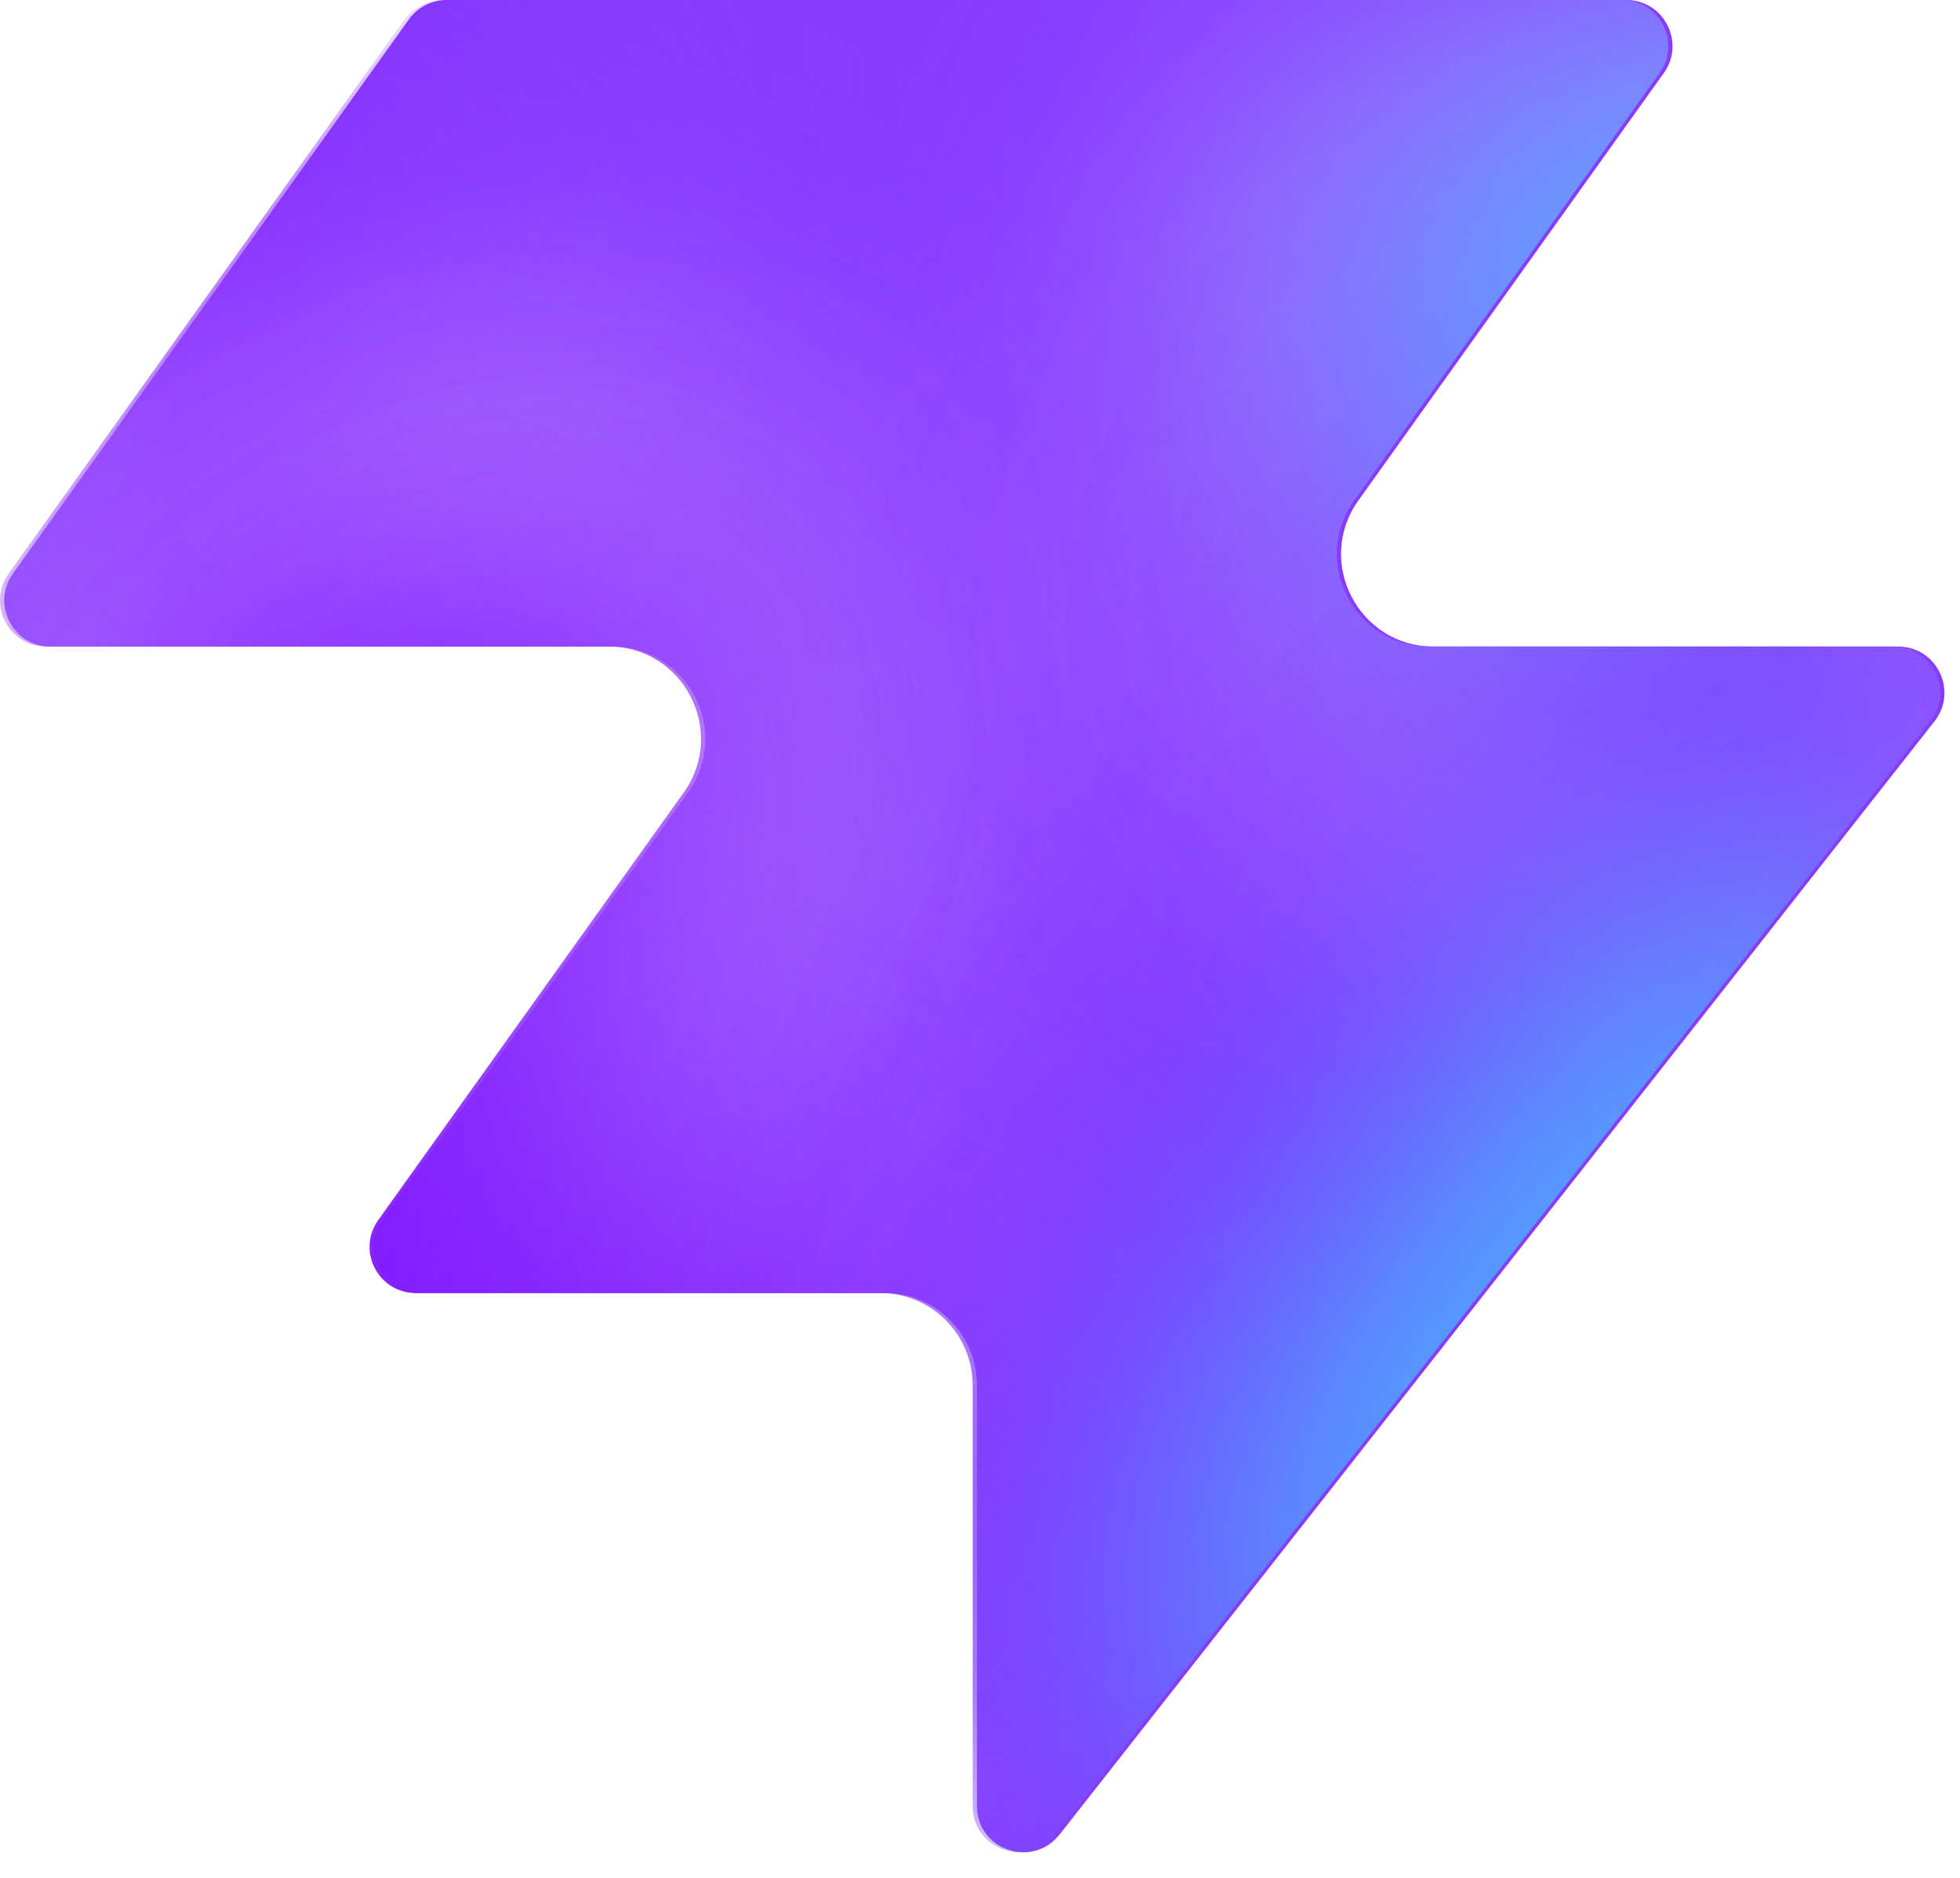
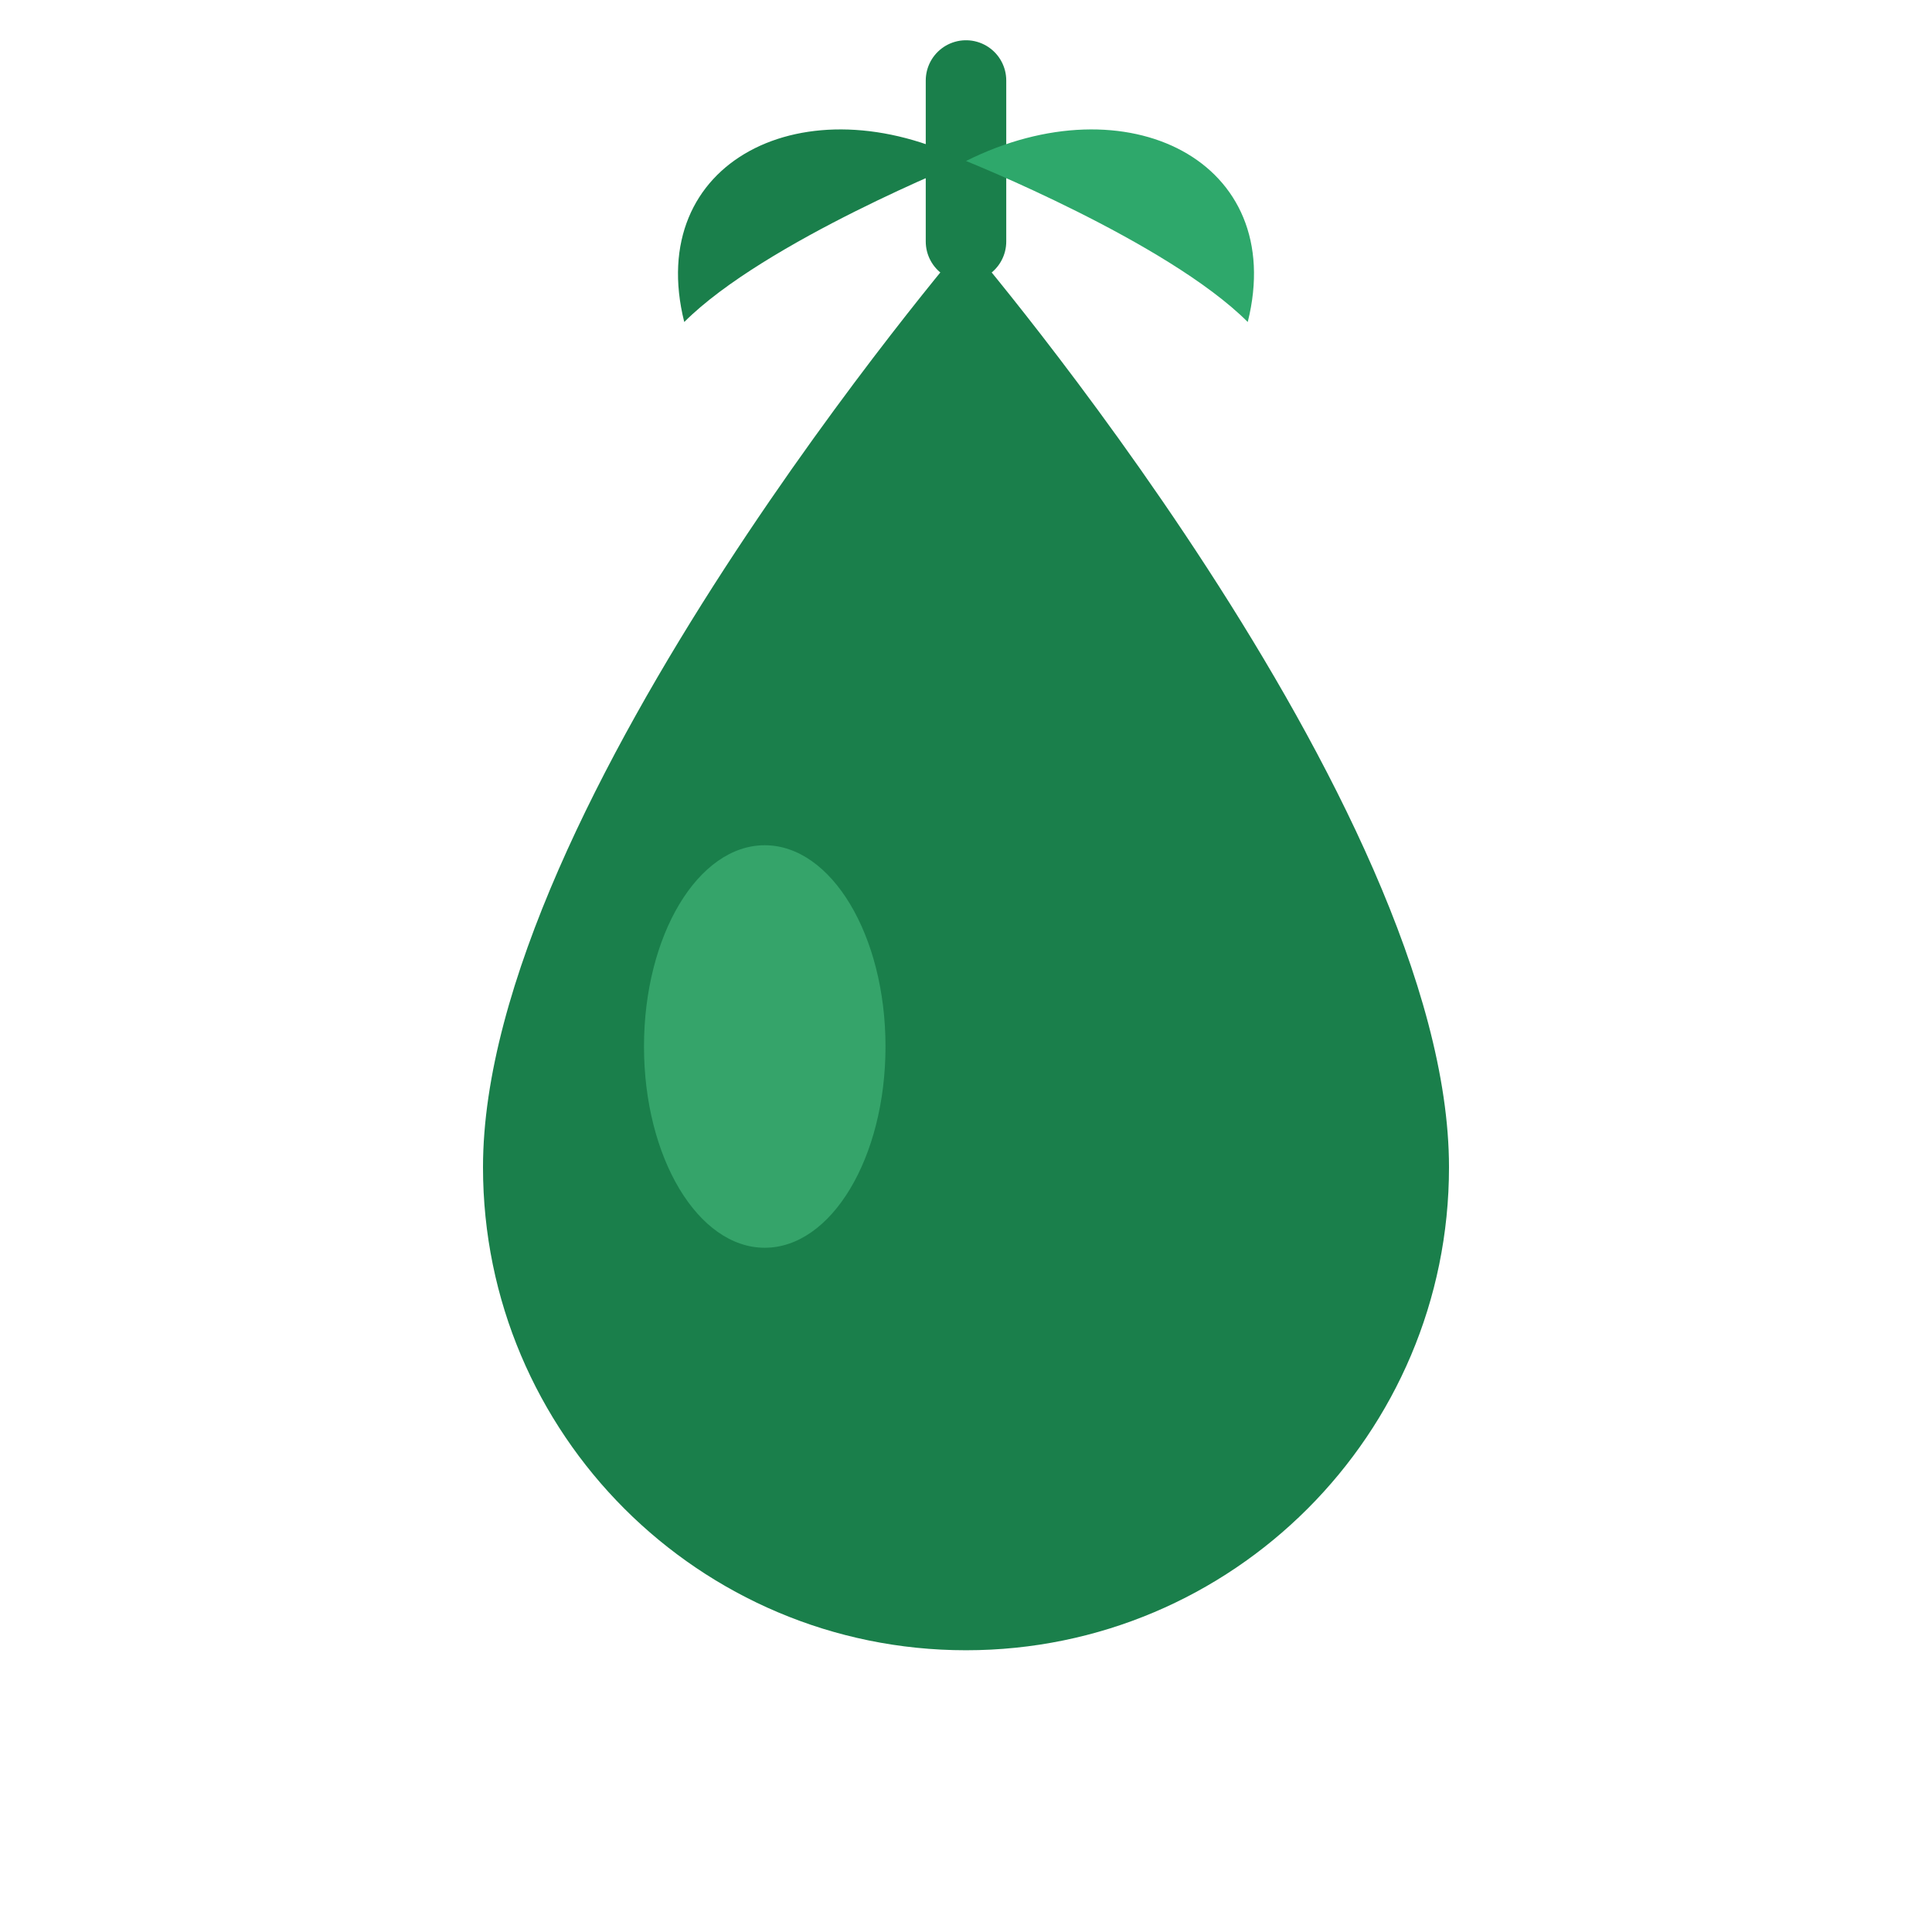
- <svg xmlns="http://www.w3.org/2000/svg" width="48" height="46" fill="none" viewBox="0 0 48 46">
-   <path fill="#863bff" d="M25.946 44.938c-.664.845-2.021.375-2.021-.698V33.937a2.26 2.26 0 0 0-2.262-2.262H10.287c-.92 0-1.456-1.04-.92-1.788l7.48-10.471c1.07-1.497 0-3.578-1.842-3.578H1.237c-.92 0-1.456-1.04-.92-1.788L10.013.474c.214-.297.556-.474.92-.474h28.894c.92 0 1.456 1.04.92 1.788l-7.48 10.471c-1.07 1.498 0 3.579 1.842 3.579h11.377c.943 0 1.473 1.088.89 1.83L25.947 44.94z" style="fill:#863bff;fill:color(display-p3 .525 .23 1);fill-opacity:1" />
-   <mask id="a" width="48" height="46" x="0" y="0" maskUnits="userSpaceOnUse" style="mask-type:alpha">
-     <path fill="#000" d="M25.842 44.938c-.664.844-2.021.375-2.021-.698V33.937a2.26 2.26 0 0 0-2.262-2.262H10.183c-.92 0-1.456-1.04-.92-1.788l7.48-10.471c1.07-1.498 0-3.579-1.842-3.579H1.133c-.92 0-1.456-1.04-.92-1.787L9.91.473c.214-.297.556-.474.92-.474h28.894c.92 0 1.456 1.04.92 1.788l-7.48 10.471c-1.07 1.498 0 3.578 1.842 3.578h11.377c.943 0 1.473 1.088.89 1.832L25.843 44.94z" style="fill:#000;fill-opacity:1" />
-   </mask>
-   <g mask="url(#a)">
-     <g filter="url(#b)">
-       <ellipse cx="5.508" cy="14.704" fill="#ede6ff" rx="5.508" ry="14.704" style="fill:#ede6ff;fill:color(display-p3 .927 .903 1);fill-opacity:1" transform="matrix(.00324 1 1 -.00324 -4.47 31.516)" />
-     </g>
-     <g filter="url(#c)">
-       <ellipse cx="10.399" cy="29.851" fill="#ede6ff" rx="10.399" ry="29.851" style="fill:#ede6ff;fill:color(display-p3 .927 .903 1);fill-opacity:1" transform="matrix(.00324 1 1 -.00324 -39.328 7.883)" />
-     </g>
-     <g filter="url(#d)">
-       <ellipse cx="5.508" cy="30.487" fill="#7e14ff" rx="5.508" ry="30.487" style="fill:#7e14ff;fill:color(display-p3 .492 .077 1);fill-opacity:1" transform="rotate(89.814 -25.913 -14.639)scale(1 -1)" />
-     </g>
-     <g filter="url(#e)">
-       <ellipse cx="5.508" cy="30.599" fill="#7e14ff" rx="5.508" ry="30.599" style="fill:#7e14ff;fill:color(display-p3 .492 .077 1);fill-opacity:1" transform="rotate(89.814 -32.644 -3.334)scale(1 -1)" />
-     </g>
-     <g filter="url(#f)">
-       <ellipse cx="5.508" cy="30.599" fill="#7e14ff" rx="5.508" ry="30.599" style="fill:#7e14ff;fill:color(display-p3 .492 .077 1);fill-opacity:1" transform="matrix(.00324 1 1 -.00324 -34.34 30.47)" />
-     </g>
-     <g filter="url(#g)">
-       <ellipse cx="14.072" cy="22.078" fill="#ede6ff" rx="14.072" ry="22.078" style="fill:#ede6ff;fill:color(display-p3 .927 .903 1);fill-opacity:1" transform="rotate(93.35 24.506 48.493)scale(-1 1)" />
-     </g>
-     <g filter="url(#h)">
-       <ellipse cx="3.47" cy="21.501" fill="#7e14ff" rx="3.47" ry="21.501" style="fill:#7e14ff;fill:color(display-p3 .492 .077 1);fill-opacity:1" transform="rotate(89.009 28.708 47.59)scale(-1 1)" />
-     </g>
-     <g filter="url(#i)">
-       <ellipse cx="3.47" cy="21.501" fill="#7e14ff" rx="3.47" ry="21.501" style="fill:#7e14ff;fill:color(display-p3 .492 .077 1);fill-opacity:1" transform="rotate(89.009 28.708 47.59)scale(-1 1)" />
-     </g>
-     <g filter="url(#j)">
-       <ellipse cx=".387" cy="8.972" fill="#7e14ff" rx="4.407" ry="29.108" style="fill:#7e14ff;fill:color(display-p3 .492 .077 1);fill-opacity:1" transform="rotate(39.51 .387 8.972)" />
-     </g>
-     <g filter="url(#k)">
-       <ellipse cx="47.523" cy="-6.092" fill="#7e14ff" rx="4.407" ry="29.108" style="fill:#7e14ff;fill:color(display-p3 .492 .077 1);fill-opacity:1" transform="rotate(37.892 47.523 -6.092)" />
-     </g>
-     <g filter="url(#l)">
-       <ellipse cx="41.412" cy="6.333" fill="#47bfff" rx="5.971" ry="9.665" style="fill:#47bfff;fill:color(display-p3 .28 .748 1);fill-opacity:1" transform="rotate(37.892 41.412 6.333)" />
-     </g>
-     <g filter="url(#m)">
-       <ellipse cx="-1.879" cy="38.332" fill="#7e14ff" rx="4.407" ry="29.108" style="fill:#7e14ff;fill:color(display-p3 .492 .077 1);fill-opacity:1" transform="rotate(37.892 -1.88 38.332)" />
-     </g>
-     <g filter="url(#n)">
-       <ellipse cx="-1.879" cy="38.332" fill="#7e14ff" rx="4.407" ry="29.108" style="fill:#7e14ff;fill:color(display-p3 .492 .077 1);fill-opacity:1" transform="rotate(37.892 -1.88 38.332)" />
-     </g>
-     <g filter="url(#o)">
-       <ellipse cx="35.651" cy="29.907" fill="#7e14ff" rx="4.407" ry="29.108" style="fill:#7e14ff;fill:color(display-p3 .492 .077 1);fill-opacity:1" transform="rotate(37.892 35.651 29.907)" />
-     </g>
-     <g filter="url(#p)">
-       <ellipse cx="38.418" cy="32.4" fill="#47bfff" rx="5.971" ry="15.297" style="fill:#47bfff;fill:color(display-p3 .28 .748 1);fill-opacity:1" transform="rotate(37.892 38.418 32.4)" />
-     </g>
-   </g>
-   <defs>
-     <filter id="b" width="60.045" height="41.654" x="-19.77" y="16.149" color-interpolation-filters="sRGB" filterUnits="userSpaceOnUse">
-       <feFlood flood-opacity="0" result="BackgroundImageFix" />
-       <feBlend in="SourceGraphic" in2="BackgroundImageFix" result="shape" />
-       <feGaussianBlur result="effect1_foregroundBlur_2002_17158" stdDeviation="7.659" />
-     </filter>
-     <filter id="c" width="90.34" height="51.437" x="-54.613" y="-7.533" color-interpolation-filters="sRGB" filterUnits="userSpaceOnUse">
-       <feFlood flood-opacity="0" result="BackgroundImageFix" />
-       <feBlend in="SourceGraphic" in2="BackgroundImageFix" result="shape" />
-       <feGaussianBlur result="effect1_foregroundBlur_2002_17158" stdDeviation="7.659" />
-     </filter>
-     <filter id="d" width="79.355" height="29.4" x="-49.64" y="2.03" color-interpolation-filters="sRGB" filterUnits="userSpaceOnUse">
-       <feFlood flood-opacity="0" result="BackgroundImageFix" />
-       <feBlend in="SourceGraphic" in2="BackgroundImageFix" result="shape" />
-       <feGaussianBlur result="effect1_foregroundBlur_2002_17158" stdDeviation="4.596" />
-     </filter>
-     <filter id="e" width="79.579" height="29.4" x="-45.045" y="20.029" color-interpolation-filters="sRGB" filterUnits="userSpaceOnUse">
-       <feFlood flood-opacity="0" result="BackgroundImageFix" />
-       <feBlend in="SourceGraphic" in2="BackgroundImageFix" result="shape" />
-       <feGaussianBlur result="effect1_foregroundBlur_2002_17158" stdDeviation="4.596" />
-     </filter>
-     <filter id="f" width="79.579" height="29.4" x="-43.513" y="21.178" color-interpolation-filters="sRGB" filterUnits="userSpaceOnUse">
-       <feFlood flood-opacity="0" result="BackgroundImageFix" />
-       <feBlend in="SourceGraphic" in2="BackgroundImageFix" result="shape" />
-       <feGaussianBlur result="effect1_foregroundBlur_2002_17158" stdDeviation="4.596" />
-     </filter>
-     <filter id="g" width="74.749" height="58.852" x="15.756" y="-17.901" color-interpolation-filters="sRGB" filterUnits="userSpaceOnUse">
-       <feFlood flood-opacity="0" result="BackgroundImageFix" />
-       <feBlend in="SourceGraphic" in2="BackgroundImageFix" result="shape" />
-       <feGaussianBlur result="effect1_foregroundBlur_2002_17158" stdDeviation="7.659" />
-     </filter>
-     <filter id="h" width="61.377" height="25.362" x="23.548" y="2.284" color-interpolation-filters="sRGB" filterUnits="userSpaceOnUse">
-       <feFlood flood-opacity="0" result="BackgroundImageFix" />
-       <feBlend in="SourceGraphic" in2="BackgroundImageFix" result="shape" />
-       <feGaussianBlur result="effect1_foregroundBlur_2002_17158" stdDeviation="4.596" />
-     </filter>
-     <filter id="i" width="61.377" height="25.362" x="23.548" y="2.284" color-interpolation-filters="sRGB" filterUnits="userSpaceOnUse">
-       <feFlood flood-opacity="0" result="BackgroundImageFix" />
-       <feBlend in="SourceGraphic" in2="BackgroundImageFix" result="shape" />
-       <feGaussianBlur result="effect1_foregroundBlur_2002_17158" stdDeviation="4.596" />
-     </filter>
-     <filter id="j" width="56.045" height="63.649" x="-27.636" y="-22.853" color-interpolation-filters="sRGB" filterUnits="userSpaceOnUse">
-       <feFlood flood-opacity="0" result="BackgroundImageFix" />
-       <feBlend in="SourceGraphic" in2="BackgroundImageFix" result="shape" />
-       <feGaussianBlur result="effect1_foregroundBlur_2002_17158" stdDeviation="4.596" />
-     </filter>
-     <filter id="k" width="54.814" height="64.646" x="20.116" y="-38.415" color-interpolation-filters="sRGB" filterUnits="userSpaceOnUse">
-       <feFlood flood-opacity="0" result="BackgroundImageFix" />
-       <feBlend in="SourceGraphic" in2="BackgroundImageFix" result="shape" />
-       <feGaussianBlur result="effect1_foregroundBlur_2002_17158" stdDeviation="4.596" />
-     </filter>
-     <filter id="l" width="33.541" height="35.313" x="24.641" y="-11.323" color-interpolation-filters="sRGB" filterUnits="userSpaceOnUse">
-       <feFlood flood-opacity="0" result="BackgroundImageFix" />
-       <feBlend in="SourceGraphic" in2="BackgroundImageFix" result="shape" />
-       <feGaussianBlur result="effect1_foregroundBlur_2002_17158" stdDeviation="4.596" />
-     </filter>
-     <filter id="m" width="54.814" height="64.646" x="-29.286" y="6.009" color-interpolation-filters="sRGB" filterUnits="userSpaceOnUse">
-       <feFlood flood-opacity="0" result="BackgroundImageFix" />
-       <feBlend in="SourceGraphic" in2="BackgroundImageFix" result="shape" />
-       <feGaussianBlur result="effect1_foregroundBlur_2002_17158" stdDeviation="4.596" />
-     </filter>
-     <filter id="n" width="54.814" height="64.646" x="-29.286" y="6.009" color-interpolation-filters="sRGB" filterUnits="userSpaceOnUse">
-       <feFlood flood-opacity="0" result="BackgroundImageFix" />
-       <feBlend in="SourceGraphic" in2="BackgroundImageFix" result="shape" />
-       <feGaussianBlur result="effect1_foregroundBlur_2002_17158" stdDeviation="4.596" />
-     </filter>
-     <filter id="o" width="54.814" height="64.646" x="8.244" y="-2.416" color-interpolation-filters="sRGB" filterUnits="userSpaceOnUse">
-       <feFlood flood-opacity="0" result="BackgroundImageFix" />
-       <feBlend in="SourceGraphic" in2="BackgroundImageFix" result="shape" />
-       <feGaussianBlur result="effect1_foregroundBlur_2002_17158" stdDeviation="4.596" />
-     </filter>
-     <filter id="p" width="39.409" height="43.623" x="18.713" y="10.588" color-interpolation-filters="sRGB" filterUnits="userSpaceOnUse">
-       <feFlood flood-opacity="0" result="BackgroundImageFix" />
-       <feBlend in="SourceGraphic" in2="BackgroundImageFix" result="shape" />
-       <feGaussianBlur result="effect1_foregroundBlur_2002_17158" stdDeviation="4.596" />
-     </filter>
-   </defs>
+ <svg xmlns="http://www.w3.org/2000/svg" width="48" height="48" viewBox="0 0 48 48" fill="none">
+   <path d="M24 6 C24 6 12 20 12 29 C12 35.627 17.373 41 24 41 C30.627 41 36 35.627 36 29 C36 20 24 6 24 6Z" fill="#1a7f4b" />
+   <ellipse cx="19" cy="26" rx="3" ry="5" fill="#4fc98a" opacity="0.5" />
+   <line x1="24" y1="6" x2="24" y2="2" stroke="#1a7f4b" stroke-width="2" stroke-linecap="round" />
+   <path d="M24 4 C20 2 16 4 17 8 C19 6 24 4 24 4Z" fill="#1a7f4b" />
+   <path d="M24 4 C28 2 32 4 31 8 C29 6 24 4 24 4Z" fill="#2ea86b" />
</svg>
